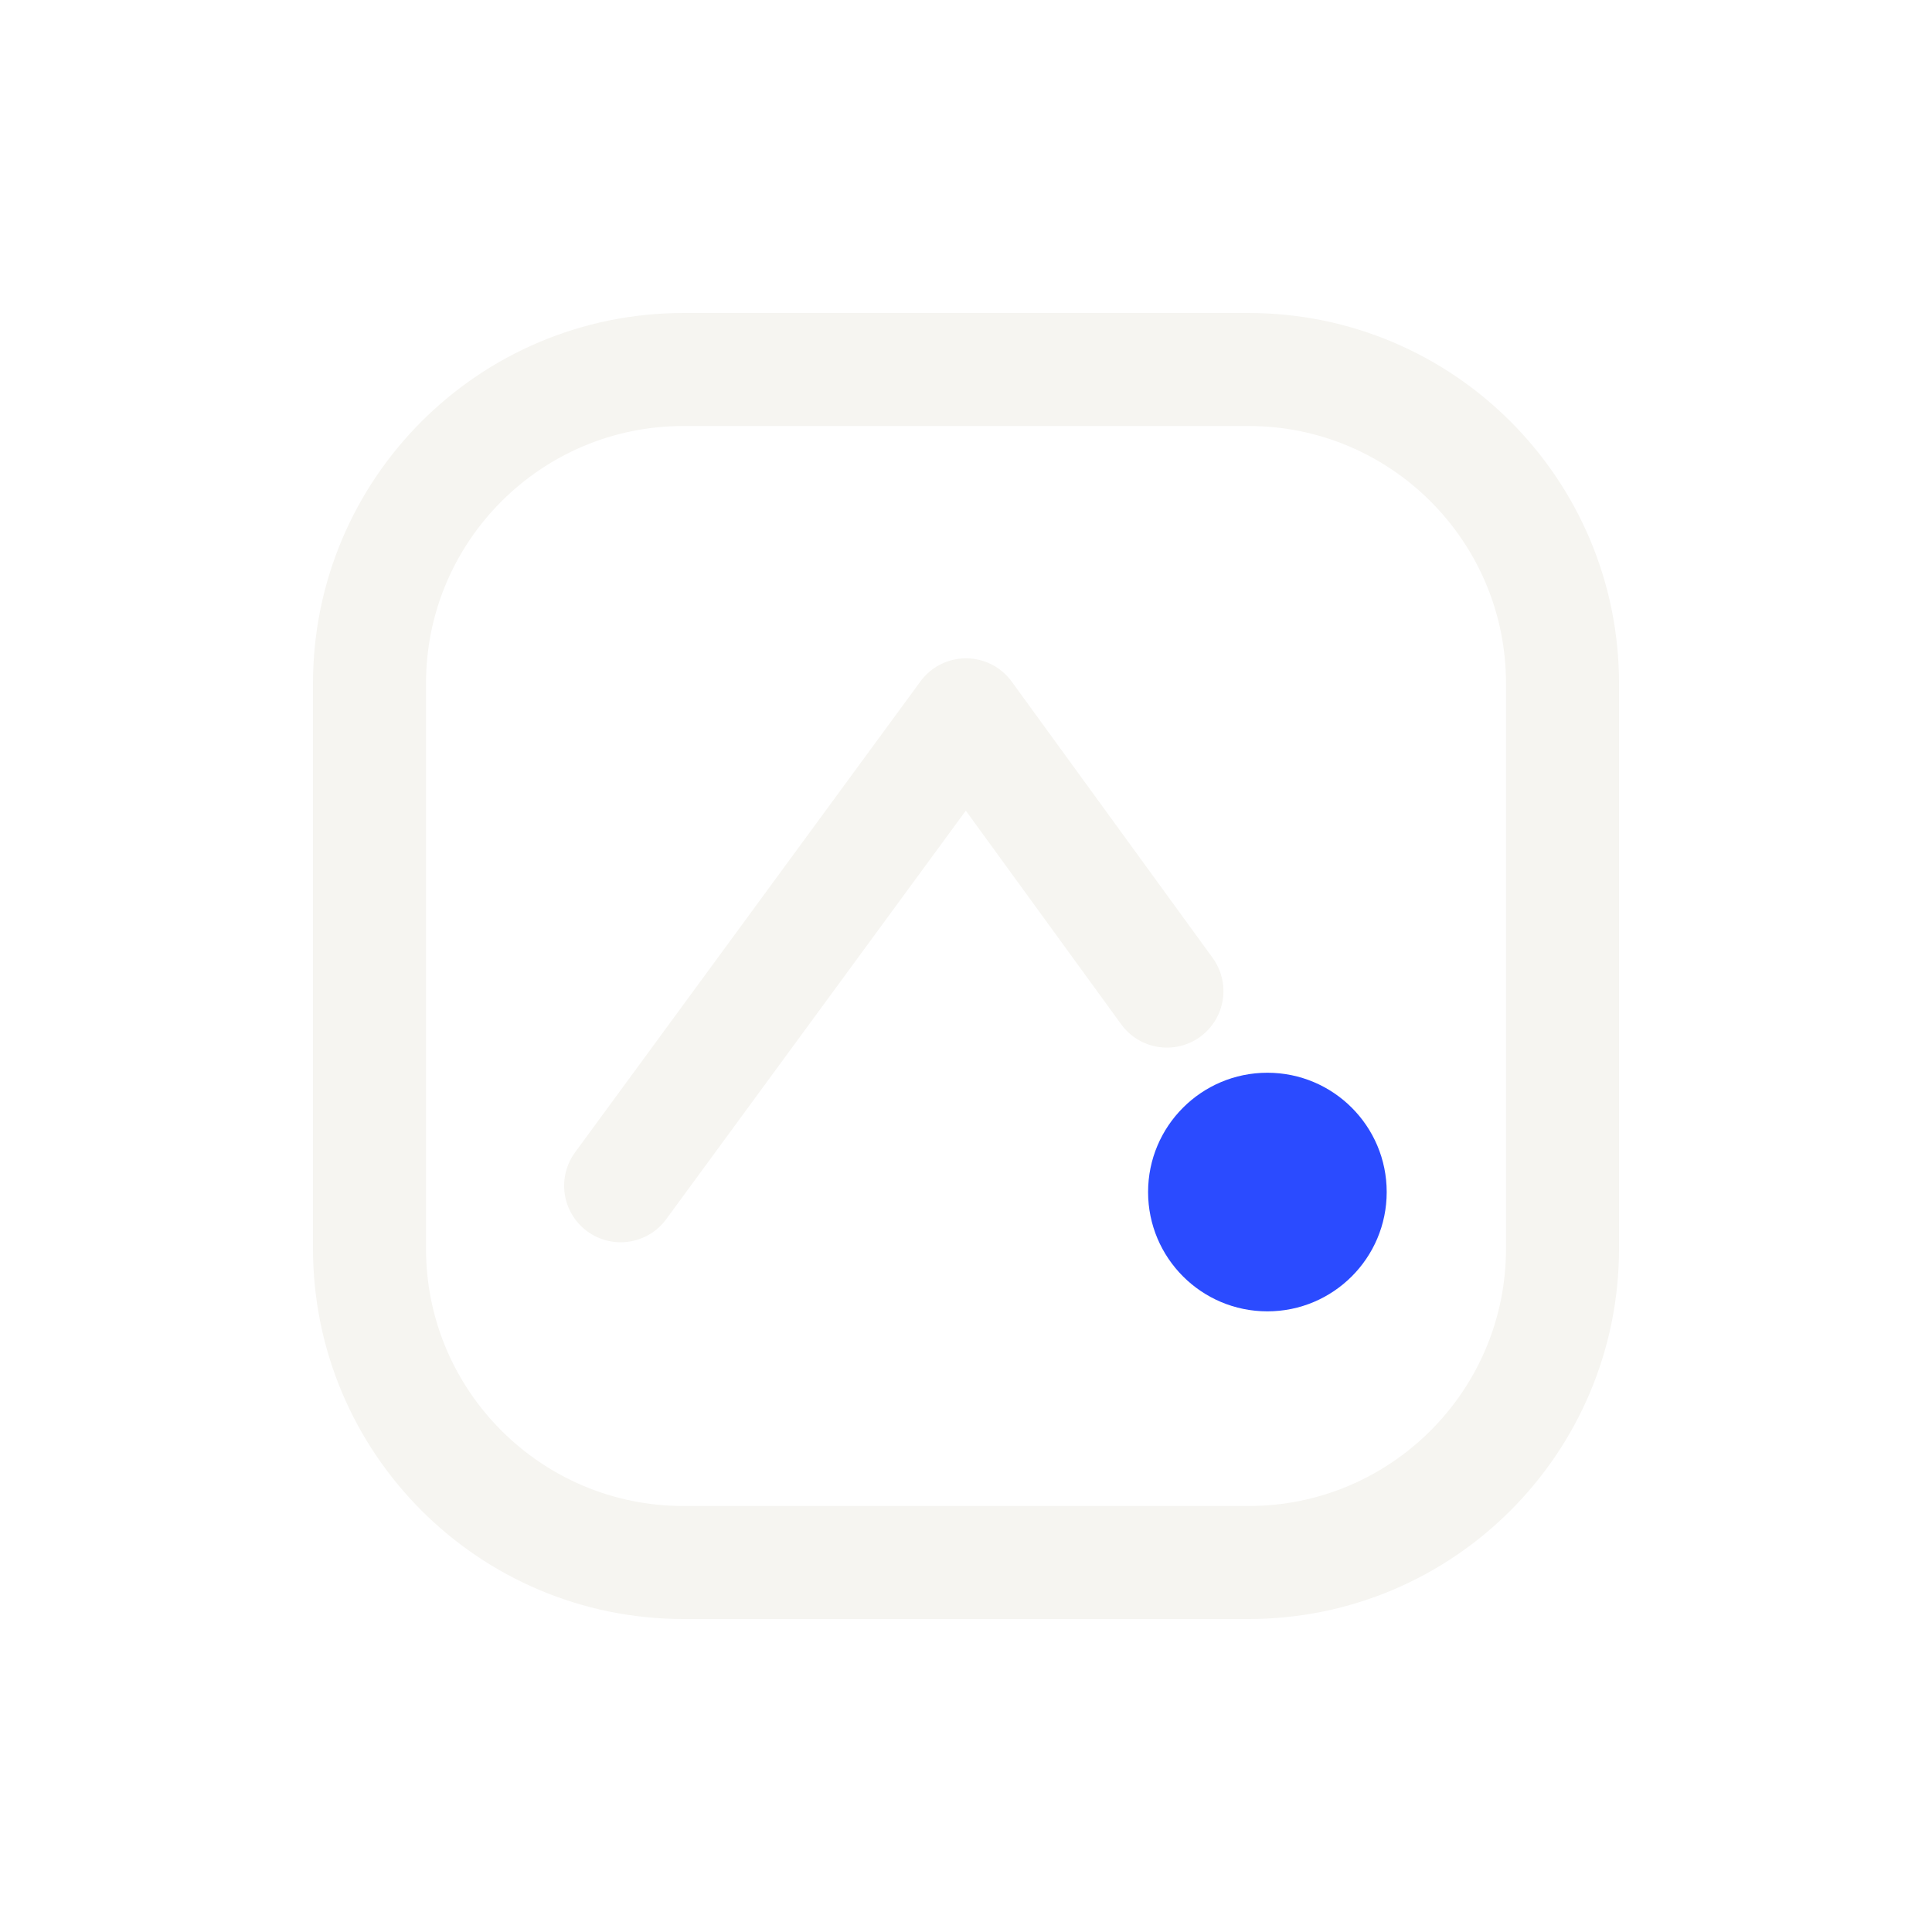
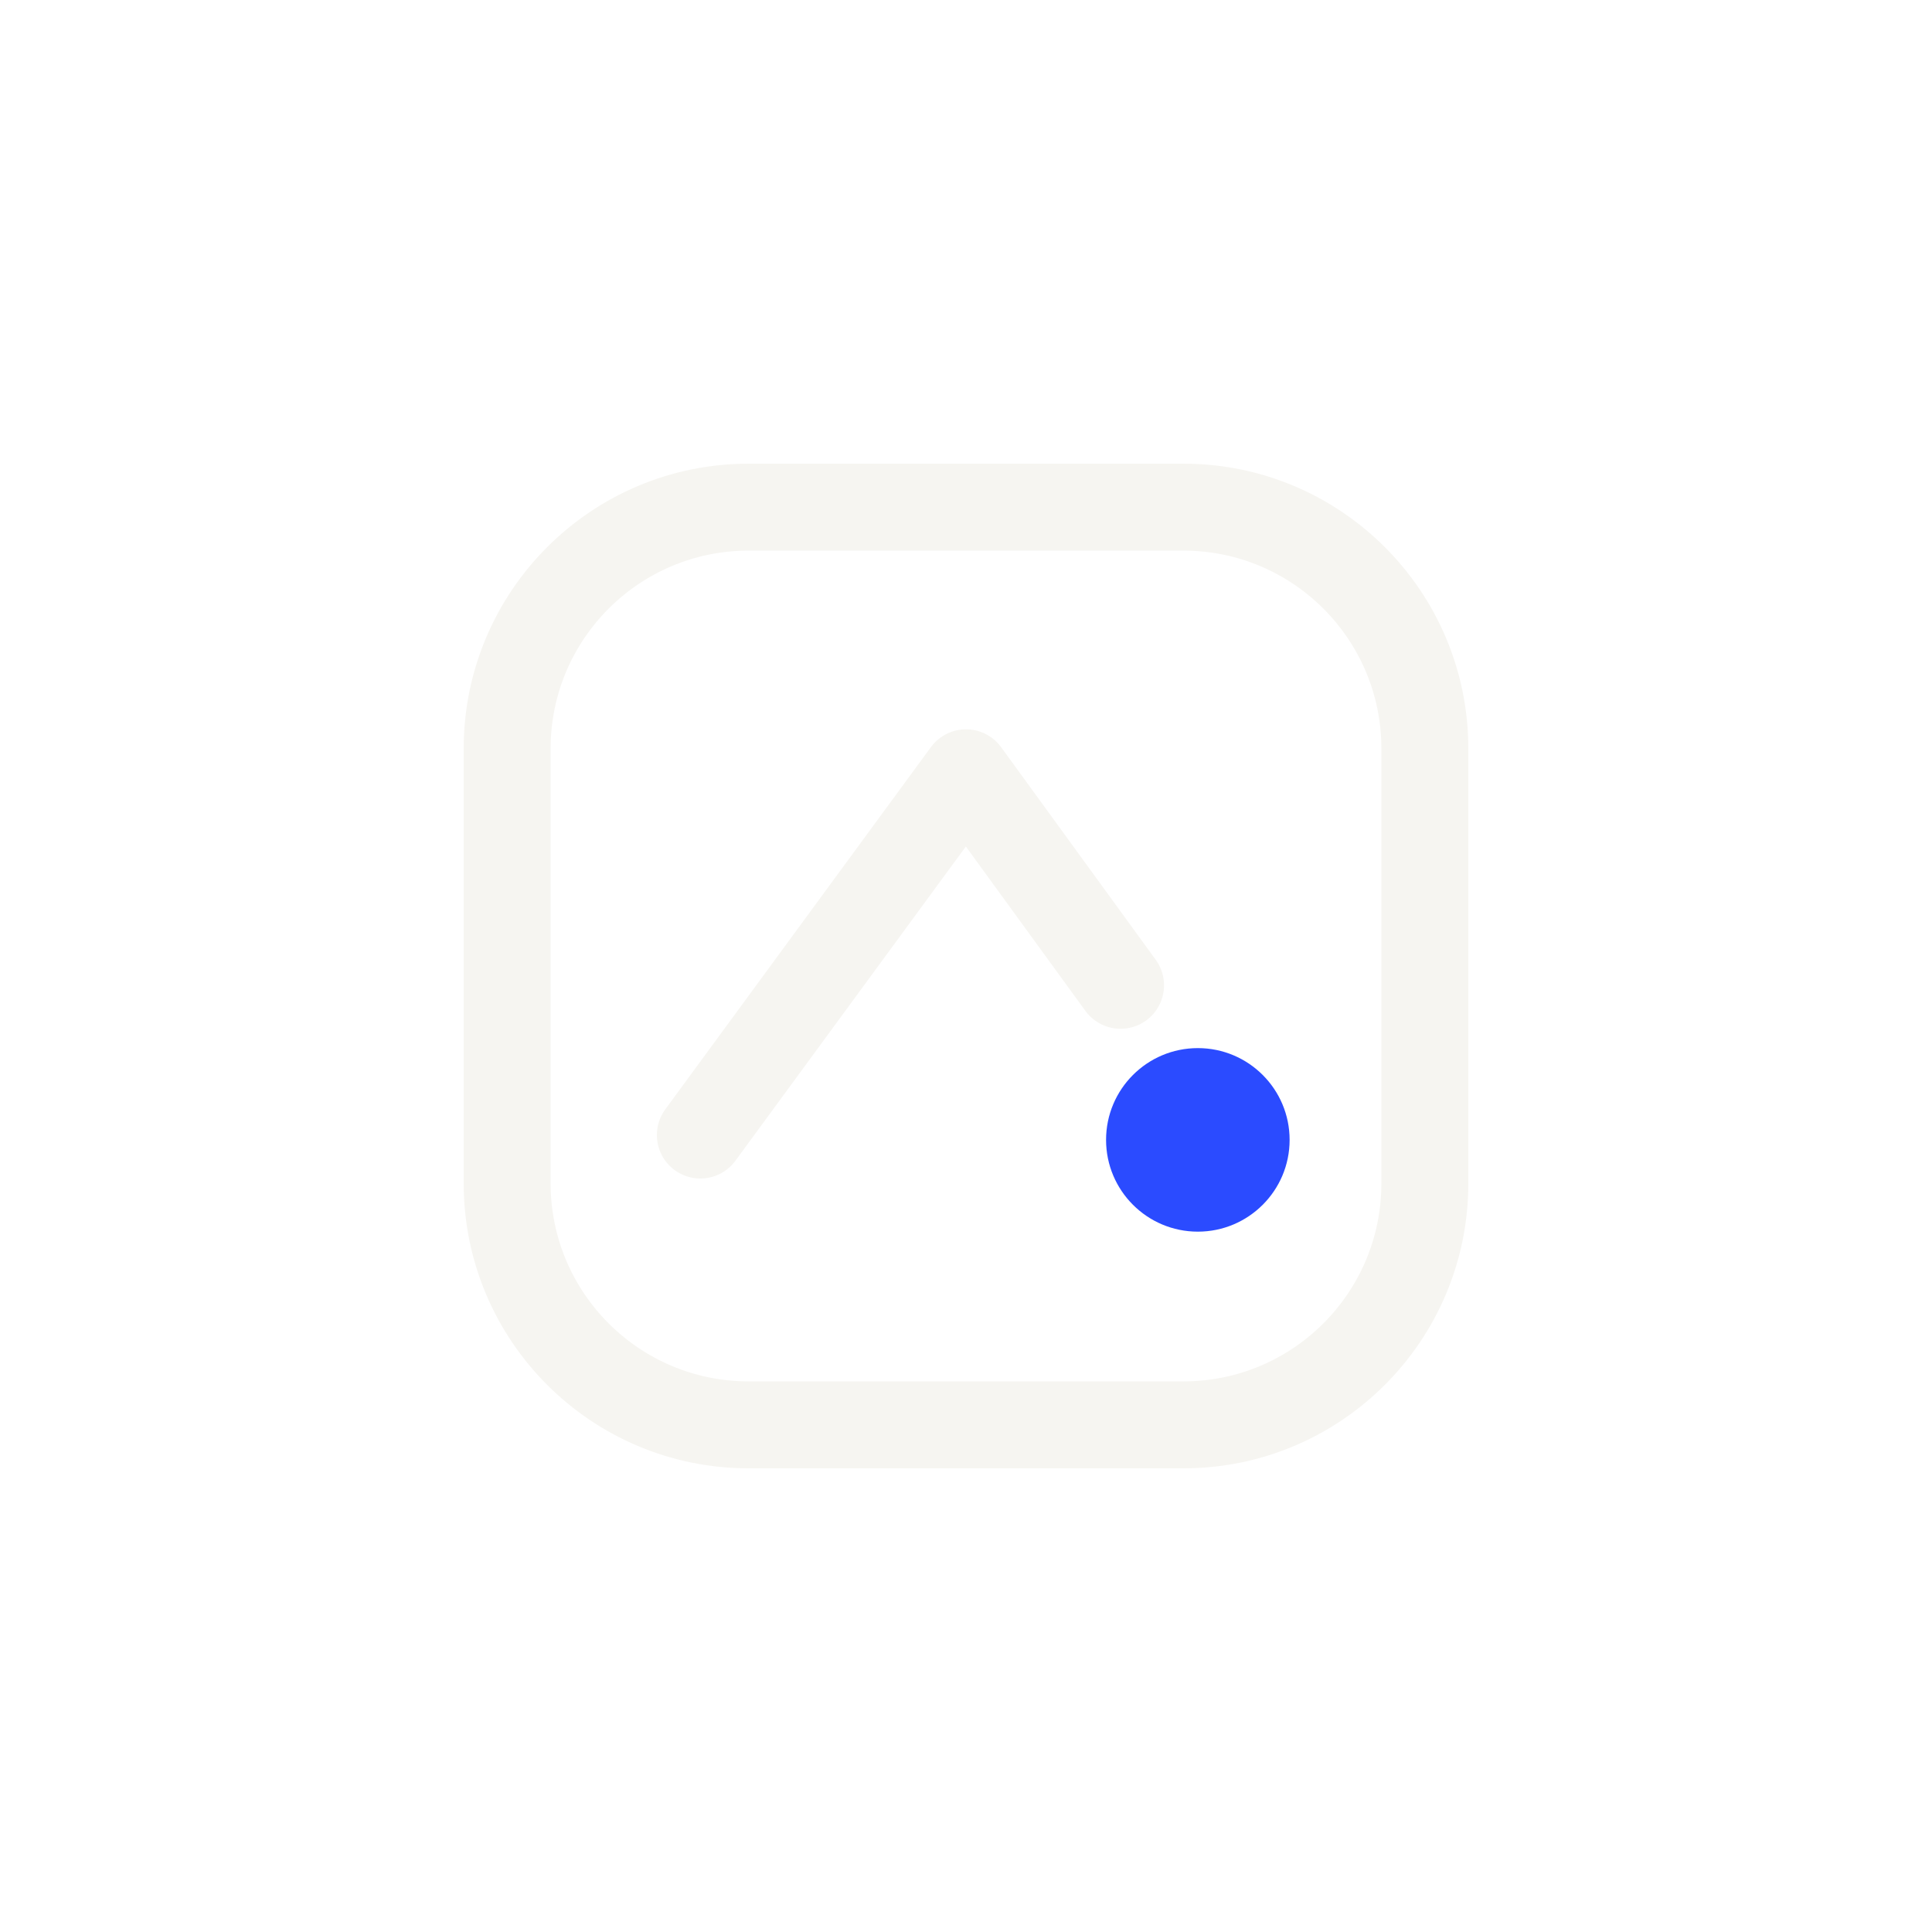
<svg xmlns="http://www.w3.org/2000/svg" viewBox="0 0 1024 1024">
-   <g transform="translate(512 512) scale(.78) translate(-512 -512)">
+   <g transform="translate(512 512) scale(.60) translate(-512 -512)">
    <rect x="106.67" y="106.67" width="810.67" height="810.67" rx="213.33" fill="none" stroke="#F6F5F1" stroke-width="76.8" />
    <path d="M277.33 661.33 512 341.33l136.53 187.73" fill="none" stroke="#F6F5F1" stroke-width="76.8" stroke-linecap="round" stroke-linejoin="round" />
    <circle cx="716.8" cy="665.6" r="81.07" fill="#2B4BFF" />
  </g>
</svg>
